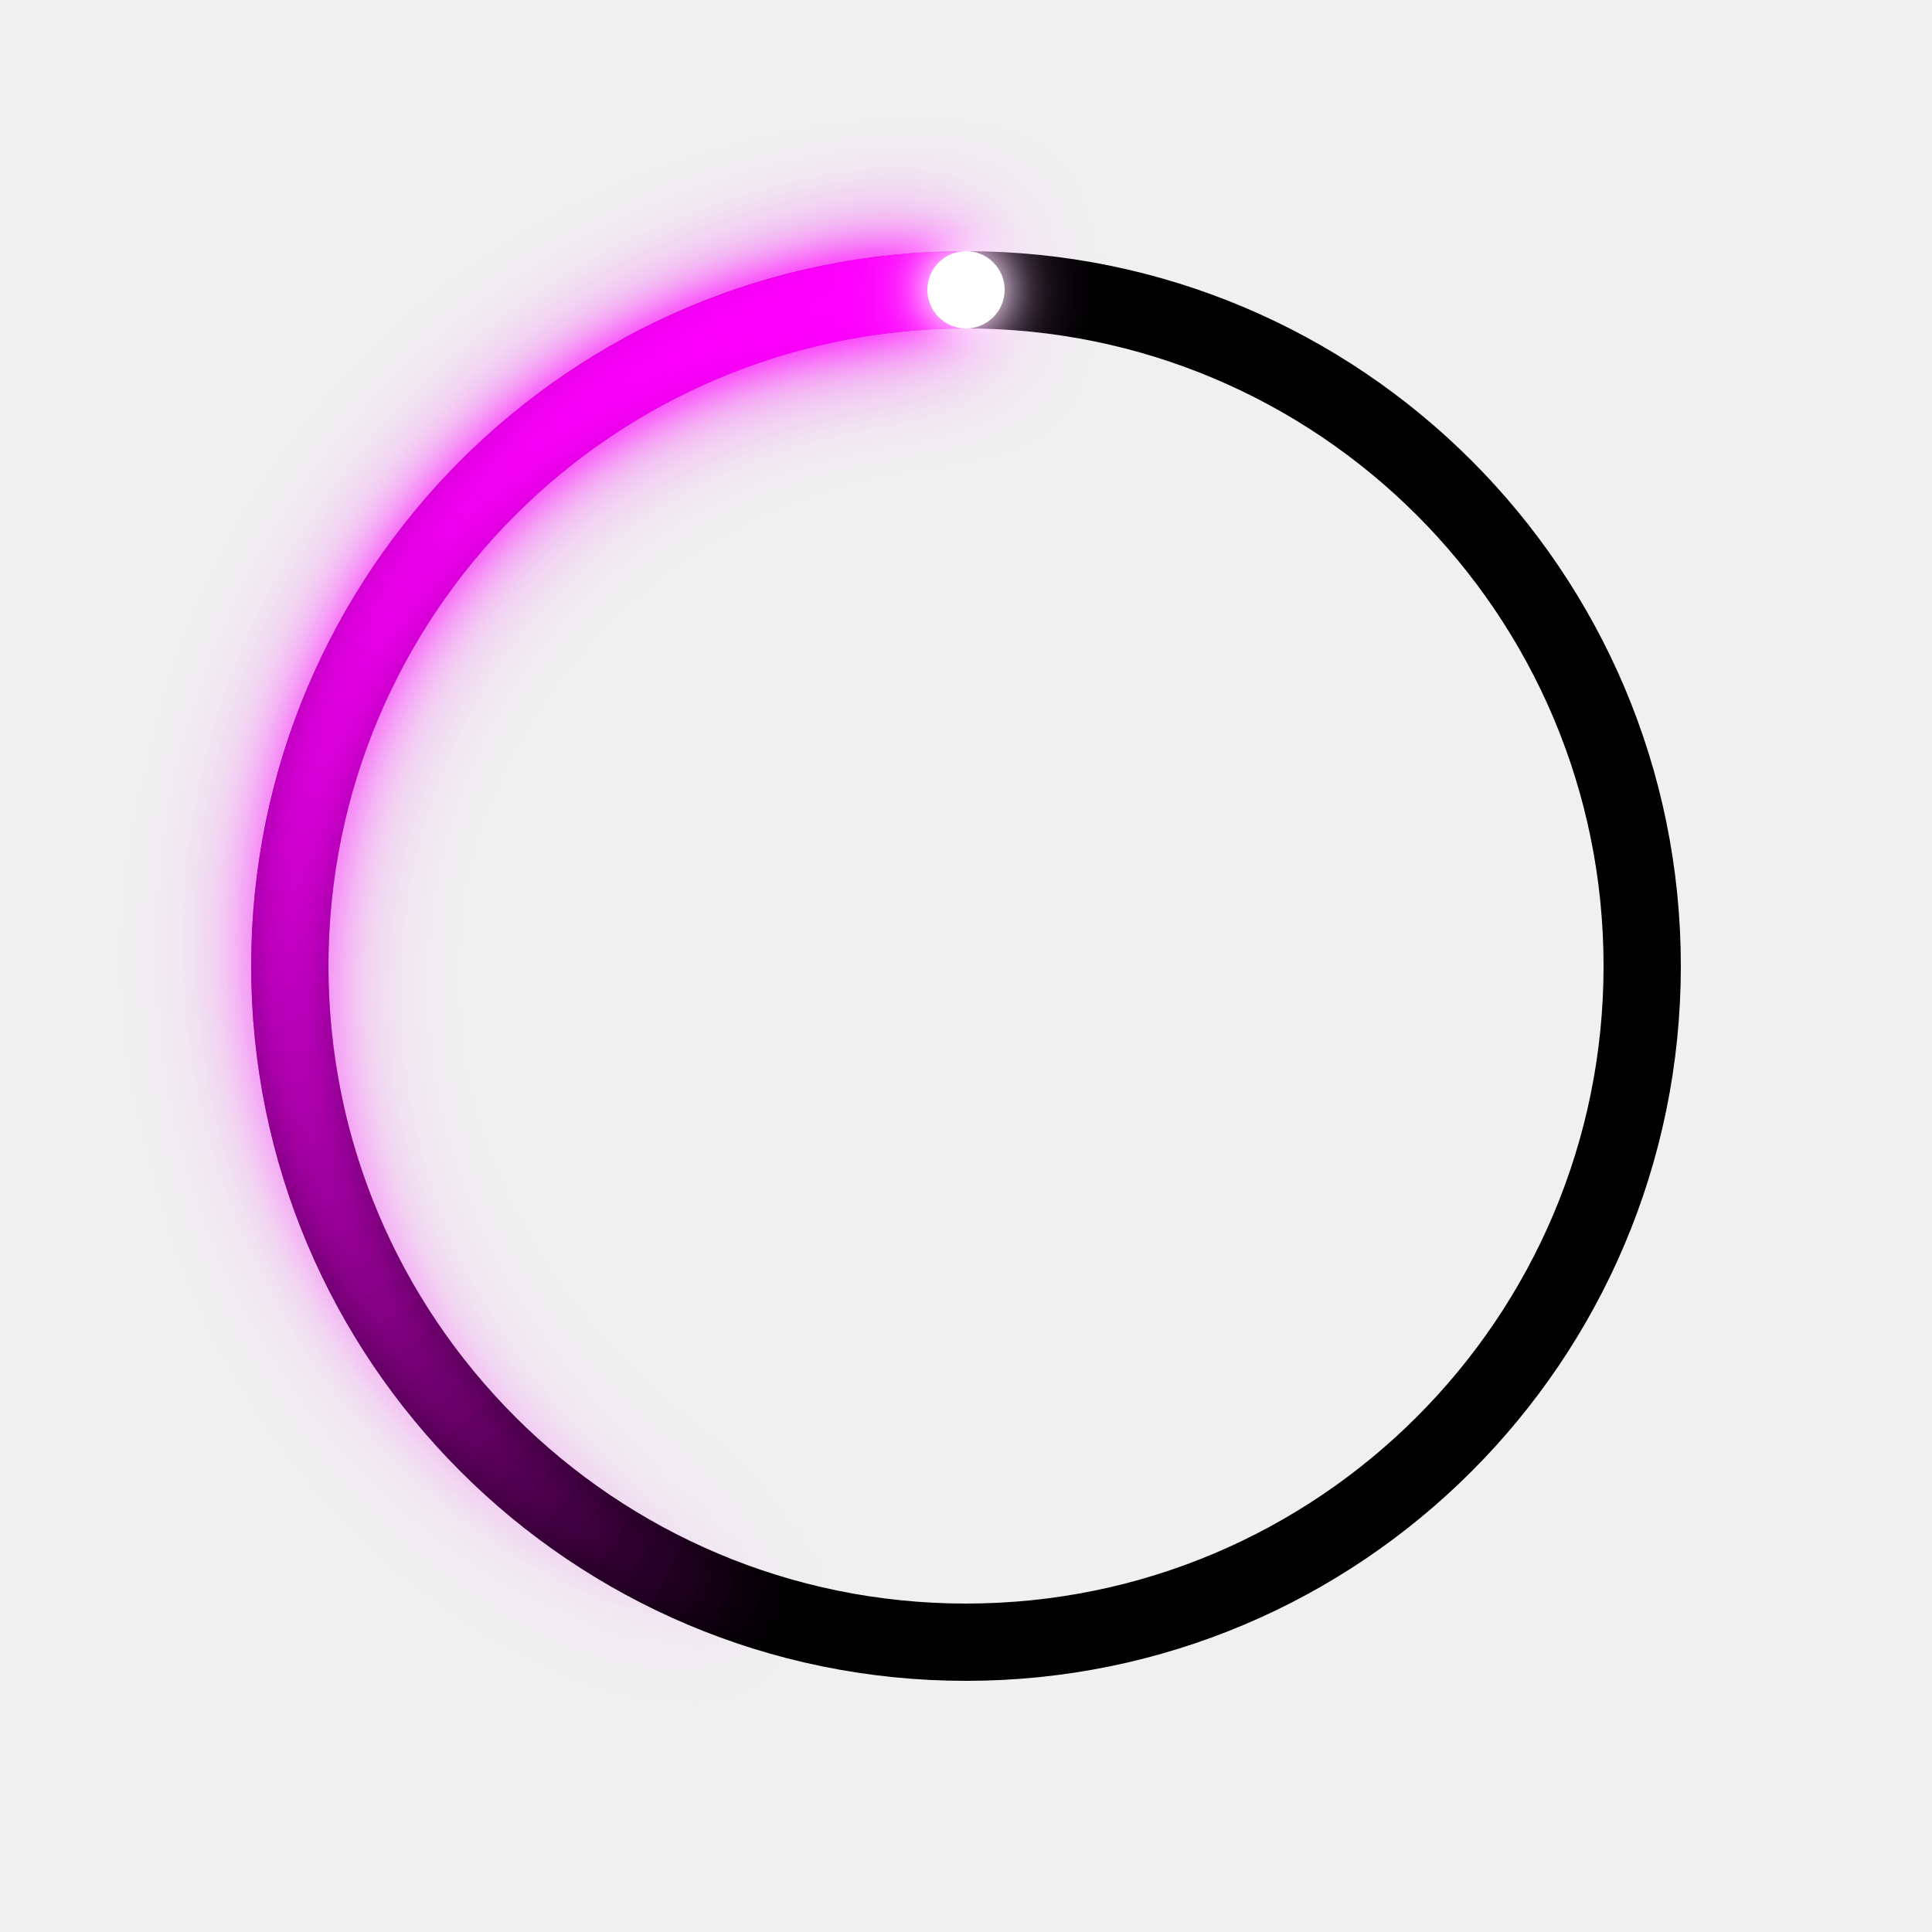
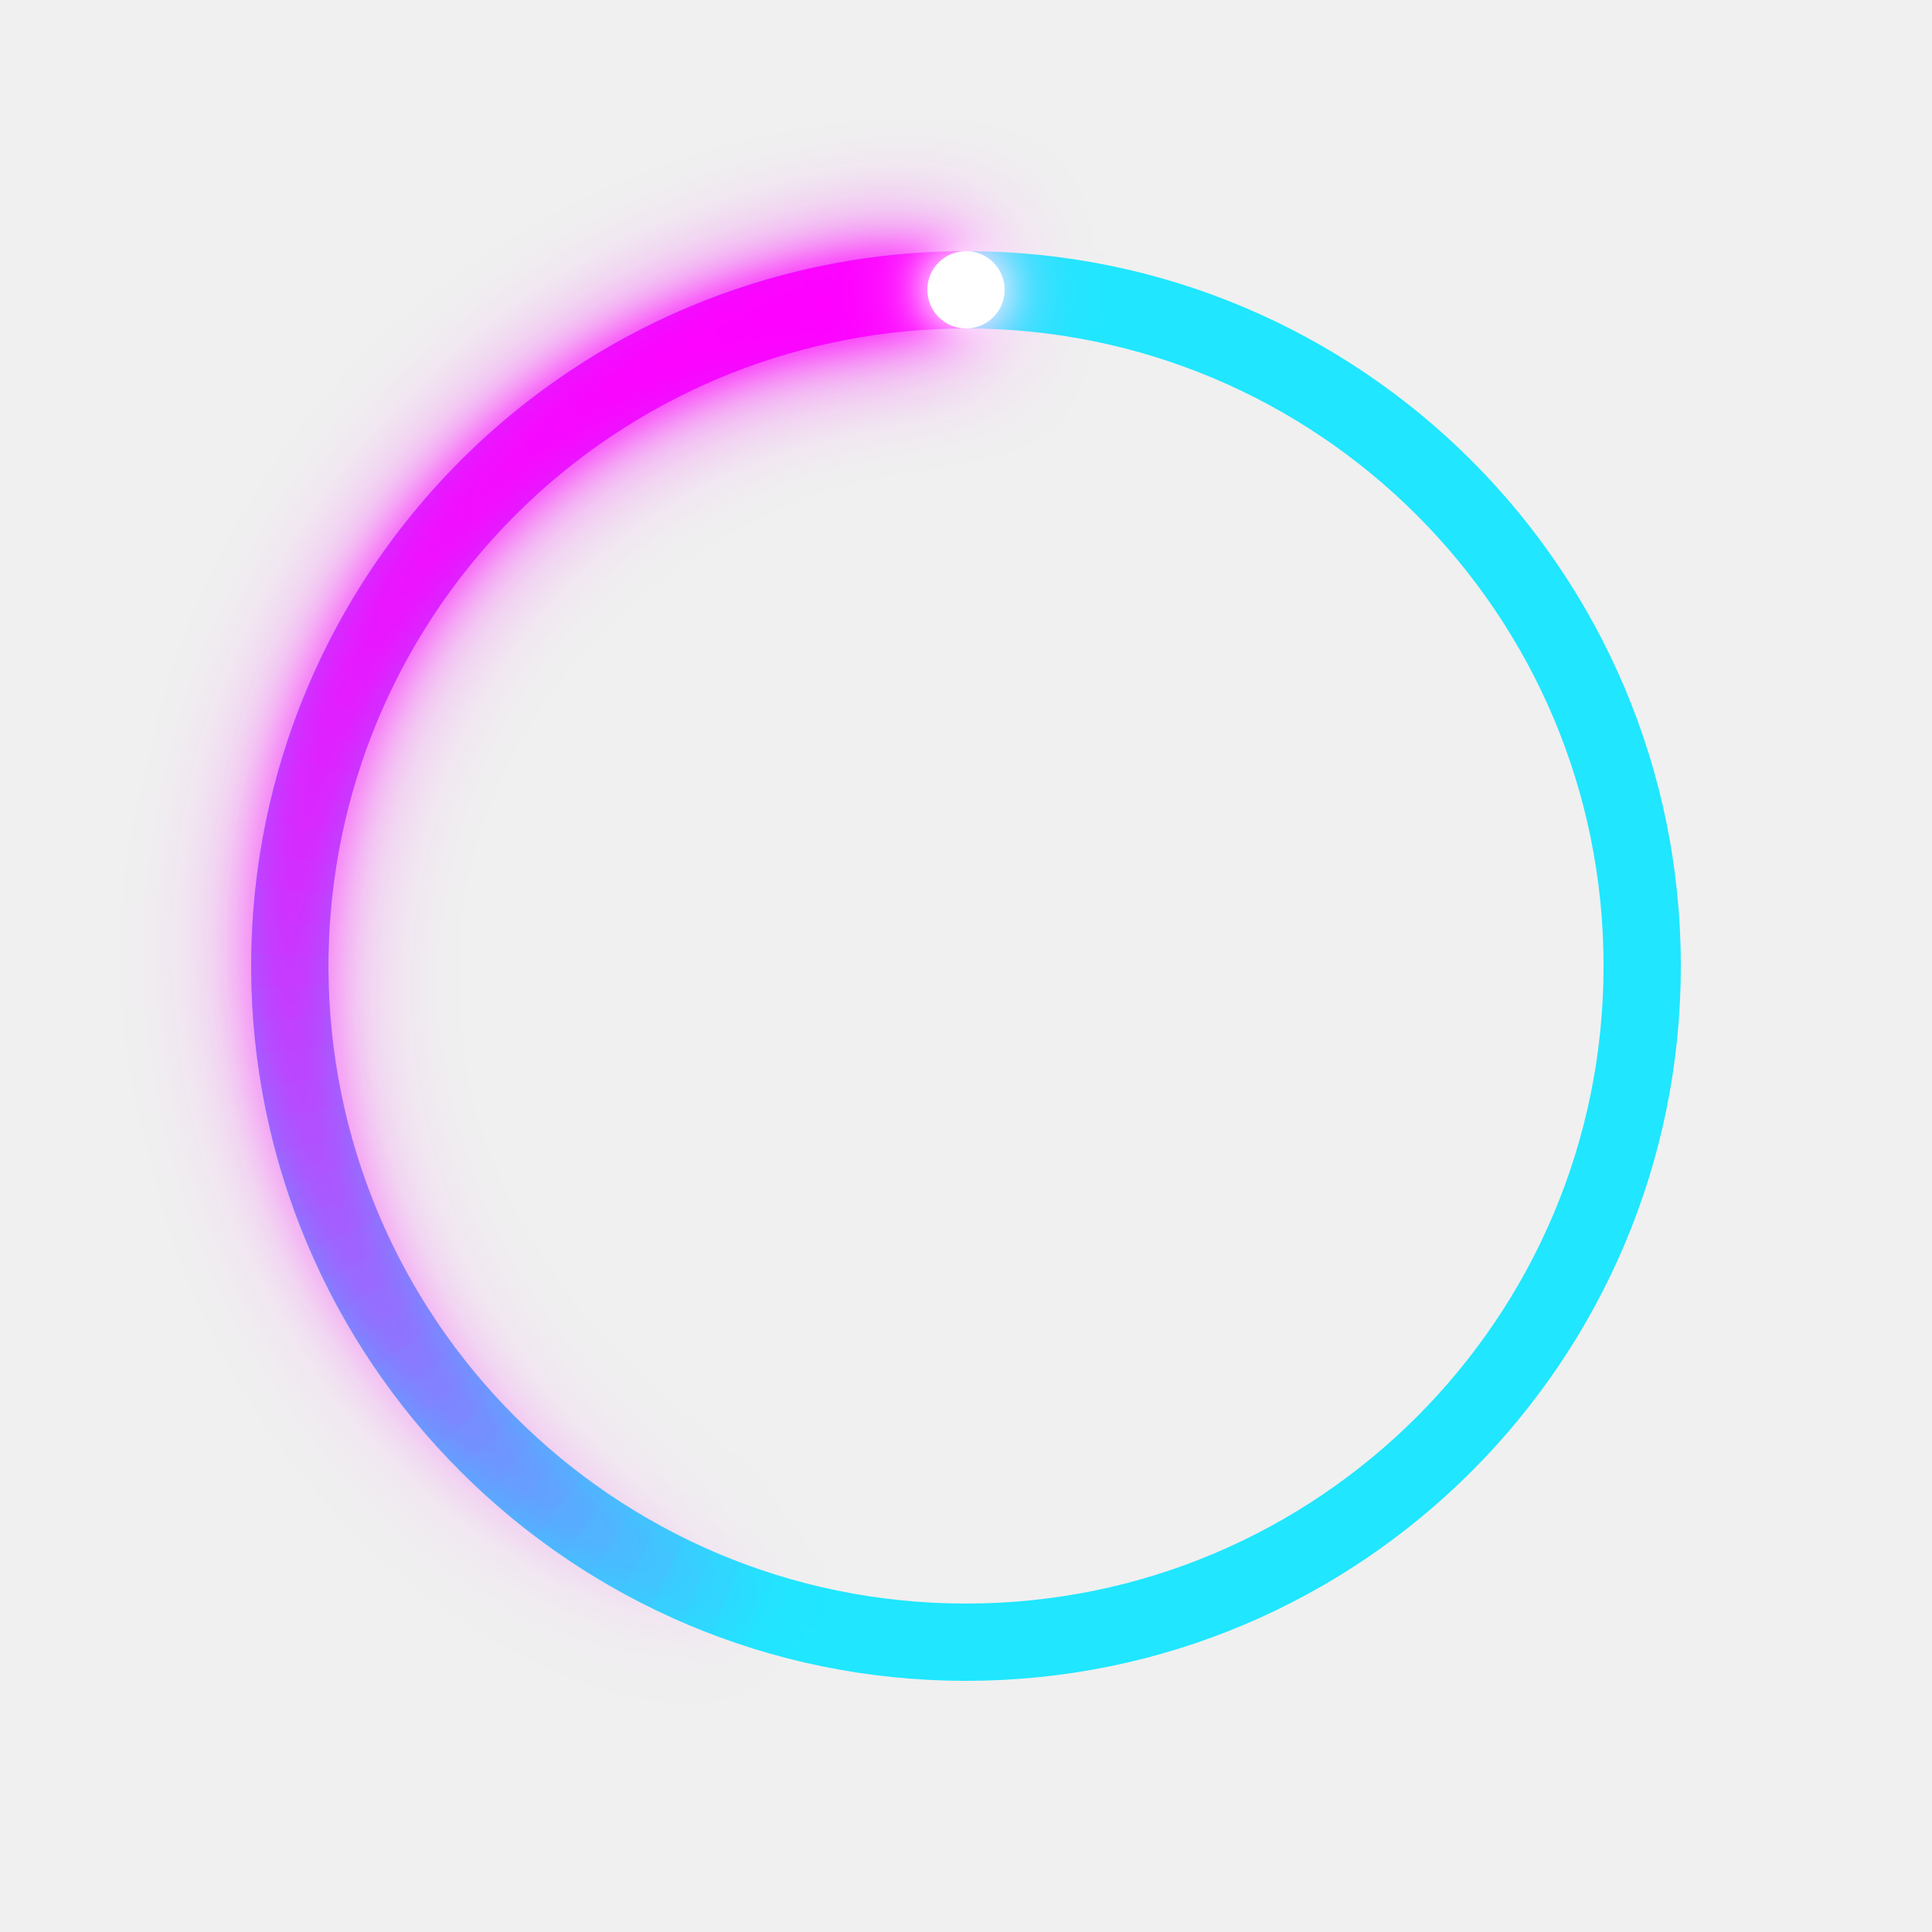
- <svg xmlns="http://www.w3.org/2000/svg" viewBox="0 0 100 100" width="200" height="200">
+ <svg xmlns="http://www.w3.org/2000/svg" viewBox="0 0 100 100" width="100" height="100" preserveAspectRatio="xMidYMid meet">
  <defs>
    <filter id="neonGlow" x="-100%" y="-100%" width="300%" height="300%">
      <feGaussianBlur in="SourceGraphic" stdDeviation="1.2" result="blur1" />
      <feGaussianBlur in="SourceGraphic" stdDeviation="3" result="blur2" />
      <feMerge>
        <feMergeNode in="blur2" />
        <feMergeNode in="blur1" />
        <feMergeNode in="SourceGraphic" />
      </feMerge>
    </filter>
    <filter id="dotGlow" x="-300%" y="-300%" width="700%" height="700%">
      <feGaussianBlur in="SourceGraphic" stdDeviation="1" result="blur1" />
      <feGaussianBlur in="SourceGraphic" stdDeviation="2.2" result="blur2" />
      <feMerge>
        <feMergeNode in="blur2" />
        <feMergeNode in="blur1" />
        <feMergeNode in="SourceGraphic" />
      </feMerge>
    </filter>
  </defs>
-   <circle cx="50" cy="50" r="35" fill="none" stroke="#000000" stroke-width="4" />
+   <circle cx="50" cy="50" r="35" fill="none" stroke="#20E6FF" stroke-width="4" />
  <g>
    <animateTransform attributeName="transform" type="rotate" from="0 50 50" to="360 50 50" dur="1.1s" repeatCount="indefinite" />
    <g filter="url(#neonGlow)">
      <animate attributeName="opacity" values="0.85;1;0.85" dur="1.6s" repeatCount="indefinite" />
      <path d="M 39.184 83.287 A 35 35 0 0 1 37.628 82.741" fill="none" stroke="#ff00ff" stroke-width="4" stroke-opacity="0.017" />
      <path d="M 37.628 82.741 A 35 35 0 0 1 36.100 82.121" fill="none" stroke="#ff00ff" stroke-width="4" stroke-opacity="0.033" />
      <path d="M 36.100 82.121 A 35 35 0 0 1 34.602 81.431" fill="none" stroke="#ff00ff" stroke-width="4" stroke-opacity="0.050" />
      <path d="M 34.602 81.431 A 35 35 0 0 1 33.139 80.671" fill="none" stroke="#ff00ff" stroke-width="4" stroke-opacity="0.067" />
      <path d="M 33.139 80.671 A 35 35 0 0 1 31.713 79.842" fill="none" stroke="#ff00ff" stroke-width="4" stroke-opacity="0.083" />
      <path d="M 31.713 79.842 A 35 35 0 0 1 30.327 78.948" fill="none" stroke="#ff00ff" stroke-width="4" stroke-opacity="0.100" />
      <path d="M 30.327 78.948 A 35 35 0 0 1 28.985 77.989" fill="none" stroke="#ff00ff" stroke-width="4" stroke-opacity="0.117" />
      <path d="M 28.985 77.989 A 35 35 0 0 1 27.690 76.968" fill="none" stroke="#ff00ff" stroke-width="4" stroke-opacity="0.133" />
      <path d="M 27.690 76.968 A 35 35 0 0 1 26.445 75.887" fill="none" stroke="#ff00ff" stroke-width="4" stroke-opacity="0.150" />
      <path d="M 26.445 75.887 A 35 35 0 0 1 25.251 74.749" fill="none" stroke="#ff00ff" stroke-width="4" stroke-opacity="0.167" />
      <path d="M 25.251 74.749 A 35 35 0 0 1 24.113 73.555" fill="none" stroke="#ff00ff" stroke-width="4" stroke-opacity="0.183" />
      <path d="M 24.113 73.555 A 35 35 0 0 1 23.032 72.310" fill="none" stroke="#ff00ff" stroke-width="4" stroke-opacity="0.200" />
      <path d="M 23.032 72.310 A 35 35 0 0 1 22.011 71.015" fill="none" stroke="#ff00ff" stroke-width="4" stroke-opacity="0.217" />
      <path d="M 22.011 71.015 A 35 35 0 0 1 21.052 69.673" fill="none" stroke="#ff00ff" stroke-width="4" stroke-opacity="0.233" />
      <path d="M 21.052 69.673 A 35 35 0 0 1 20.158 68.287" fill="none" stroke="#ff00ff" stroke-width="4" stroke-opacity="0.250" />
      <path d="M 20.158 68.287 A 35 35 0 0 1 19.329 66.861" fill="none" stroke="#ff00ff" stroke-width="4" stroke-opacity="0.267" />
      <path d="M 19.329 66.861 A 35 35 0 0 1 18.569 65.398" fill="none" stroke="#ff00ff" stroke-width="4" stroke-opacity="0.283" />
      <path d="M 18.569 65.398 A 35 35 0 0 1 17.879 63.900" fill="none" stroke="#ff00ff" stroke-width="4" stroke-opacity="0.300" />
      <path d="M 17.879 63.900 A 35 35 0 0 1 17.259 62.372" fill="none" stroke="#ff00ff" stroke-width="4" stroke-opacity="0.317" />
      <path d="M 17.259 62.372 A 35 35 0 0 1 16.713 60.816" fill="none" stroke="#ff00ff" stroke-width="4" stroke-opacity="0.333" />
      <path d="M 16.713 60.816 A 35 35 0 0 1 16.240 59.236" fill="none" stroke="#ff00ff" stroke-width="4" stroke-opacity="0.350" />
      <path d="M 16.240 59.236 A 35 35 0 0 1 15.843 57.635" fill="none" stroke="#ff00ff" stroke-width="4" stroke-opacity="0.367" />
      <path d="M 15.843 57.635 A 35 35 0 0 1 15.521 56.018" fill="none" stroke="#ff00ff" stroke-width="4" stroke-opacity="0.383" />
      <path d="M 15.521 56.018 A 35 35 0 0 1 15.276 54.387" fill="none" stroke="#ff00ff" stroke-width="4" stroke-opacity="0.400" />
      <path d="M 15.276 54.387 A 35 35 0 0 1 15.108 52.746" fill="none" stroke="#ff00ff" stroke-width="4" stroke-opacity="0.417" />
      <path d="M 15.108 52.746 A 35 35 0 0 1 15.017 51.099" fill="none" stroke="#ff00ff" stroke-width="4" stroke-opacity="0.433" />
      <path d="M 15.017 51.099 A 35 35 0 0 1 15.004 49.450" fill="none" stroke="#ff00ff" stroke-width="4" stroke-opacity="0.450" />
      <path d="M 15.004 49.450 A 35 35 0 0 1 15.069 47.802" fill="none" stroke="#ff00ff" stroke-width="4" stroke-opacity="0.467" />
      <path d="M 15.069 47.802 A 35 35 0 0 1 15.211 46.159" fill="none" stroke="#ff00ff" stroke-width="4" stroke-opacity="0.483" />
      <path d="M 15.211 46.159 A 35 35 0 0 1 15.431 44.525" fill="none" stroke="#ff00ff" stroke-width="4" stroke-opacity="0.500" />
      <path d="M 15.431 44.525 A 35 35 0 0 1 15.727 42.902" fill="none" stroke="#ff00ff" stroke-width="4" stroke-opacity="0.517" />
      <path d="M 15.727 42.902 A 35 35 0 0 1 16.100 41.296" fill="none" stroke="#ff00ff" stroke-width="4" stroke-opacity="0.533" />
      <path d="M 16.100 41.296 A 35 35 0 0 1 16.547 39.709" fill="none" stroke="#ff00ff" stroke-width="4" stroke-opacity="0.550" />
      <path d="M 16.547 39.709 A 35 35 0 0 1 17.069 38.144" fill="none" stroke="#ff00ff" stroke-width="4" stroke-opacity="0.567" />
      <path d="M 17.069 38.144 A 35 35 0 0 1 17.664 36.606" fill="none" stroke="#ff00ff" stroke-width="4" stroke-opacity="0.583" />
      <path d="M 17.664 36.606 A 35 35 0 0 1 18.331 35.098" fill="none" stroke="#ff00ff" stroke-width="4" stroke-opacity="0.600" />
      <path d="M 18.331 35.098 A 35 35 0 0 1 19.068 33.622" fill="none" stroke="#ff00ff" stroke-width="4" stroke-opacity="0.617" />
      <path d="M 19.068 33.622 A 35 35 0 0 1 19.874 32.184" fill="none" stroke="#ff00ff" stroke-width="4" stroke-opacity="0.633" />
      <path d="M 19.874 32.184 A 35 35 0 0 1 20.747 30.784" fill="none" stroke="#ff00ff" stroke-width="4" stroke-opacity="0.650" />
      <path d="M 20.747 30.784 A 35 35 0 0 1 21.684 29.428" fill="none" stroke="#ff00ff" stroke-width="4" stroke-opacity="0.667" />
      <path d="M 21.684 29.428 A 35 35 0 0 1 22.685 28.117" fill="none" stroke="#ff00ff" stroke-width="4" stroke-opacity="0.683" />
      <path d="M 22.685 28.117 A 35 35 0 0 1 23.746 26.854" fill="none" stroke="#ff00ff" stroke-width="4" stroke-opacity="0.700" />
      <path d="M 23.746 26.854 A 35 35 0 0 1 24.866 25.643" fill="none" stroke="#ff00ff" stroke-width="4" stroke-opacity="0.717" />
      <path d="M 24.866 25.643 A 35 35 0 0 1 26.041 24.486" fill="none" stroke="#ff00ff" stroke-width="4" stroke-opacity="0.733" />
      <path d="M 26.041 24.486 A 35 35 0 0 1 27.269 23.386" fill="none" stroke="#ff00ff" stroke-width="4" stroke-opacity="0.750" />
      <path d="M 27.269 23.386 A 35 35 0 0 1 28.548 22.345" fill="none" stroke="#ff00ff" stroke-width="4" stroke-opacity="0.767" />
      <path d="M 28.548 22.345 A 35 35 0 0 1 29.875 21.365" fill="none" stroke="#ff00ff" stroke-width="4" stroke-opacity="0.783" />
      <path d="M 29.875 21.365 A 35 35 0 0 1 31.246 20.449" fill="none" stroke="#ff00ff" stroke-width="4" stroke-opacity="0.800" />
      <path d="M 31.246 20.449 A 35 35 0 0 1 32.659 19.598" fill="none" stroke="#ff00ff" stroke-width="4" stroke-opacity="0.817" />
      <path d="M 32.659 19.598 A 35 35 0 0 1 34.110 18.815" fill="none" stroke="#ff00ff" stroke-width="4" stroke-opacity="0.833" />
      <path d="M 34.110 18.815 A 35 35 0 0 1 35.597 18.101" fill="none" stroke="#ff00ff" stroke-width="4" stroke-opacity="0.850" />
      <path d="M 35.597 18.101 A 35 35 0 0 1 37.116 17.458" fill="none" stroke="#ff00ff" stroke-width="4" stroke-opacity="0.867" />
      <path d="M 37.116 17.458 A 35 35 0 0 1 38.663 16.887" fill="none" stroke="#ff00ff" stroke-width="4" stroke-opacity="0.883" />
      <path d="M 38.663 16.887 A 35 35 0 0 1 40.235 16.390" fill="none" stroke="#ff00ff" stroke-width="4" stroke-opacity="0.900" />
      <path d="M 40.235 16.390 A 35 35 0 0 1 41.829 15.967" fill="none" stroke="#ff00ff" stroke-width="4" stroke-opacity="0.917" />
      <path d="M 41.829 15.967 A 35 35 0 0 1 43.442 15.620" fill="none" stroke="#ff00ff" stroke-width="4" stroke-opacity="0.933" />
      <path d="M 43.442 15.620 A 35 35 0 0 1 45.068 15.349" fill="none" stroke="#ff00ff" stroke-width="4" stroke-opacity="0.950" />
      <path d="M 45.068 15.349 A 35 35 0 0 1 46.706 15.155" fill="none" stroke="#ff00ff" stroke-width="4" stroke-opacity="0.967" />
      <path d="M 46.706 15.155 A 35 35 0 0 1 48.351 15.039" fill="none" stroke="#ff00ff" stroke-width="4" stroke-opacity="0.983" />
      <path d="M 48.351 15.039 A 35 35 0 0 1 50.000 15.000" fill="none" stroke="#ff00ff" stroke-width="4" stroke-opacity="1.000" />
    </g>
    <circle cx="50.000" cy="15.000" r="2" fill="#ffffff" filter="url(#dotGlow)" />
  </g>
</svg>
